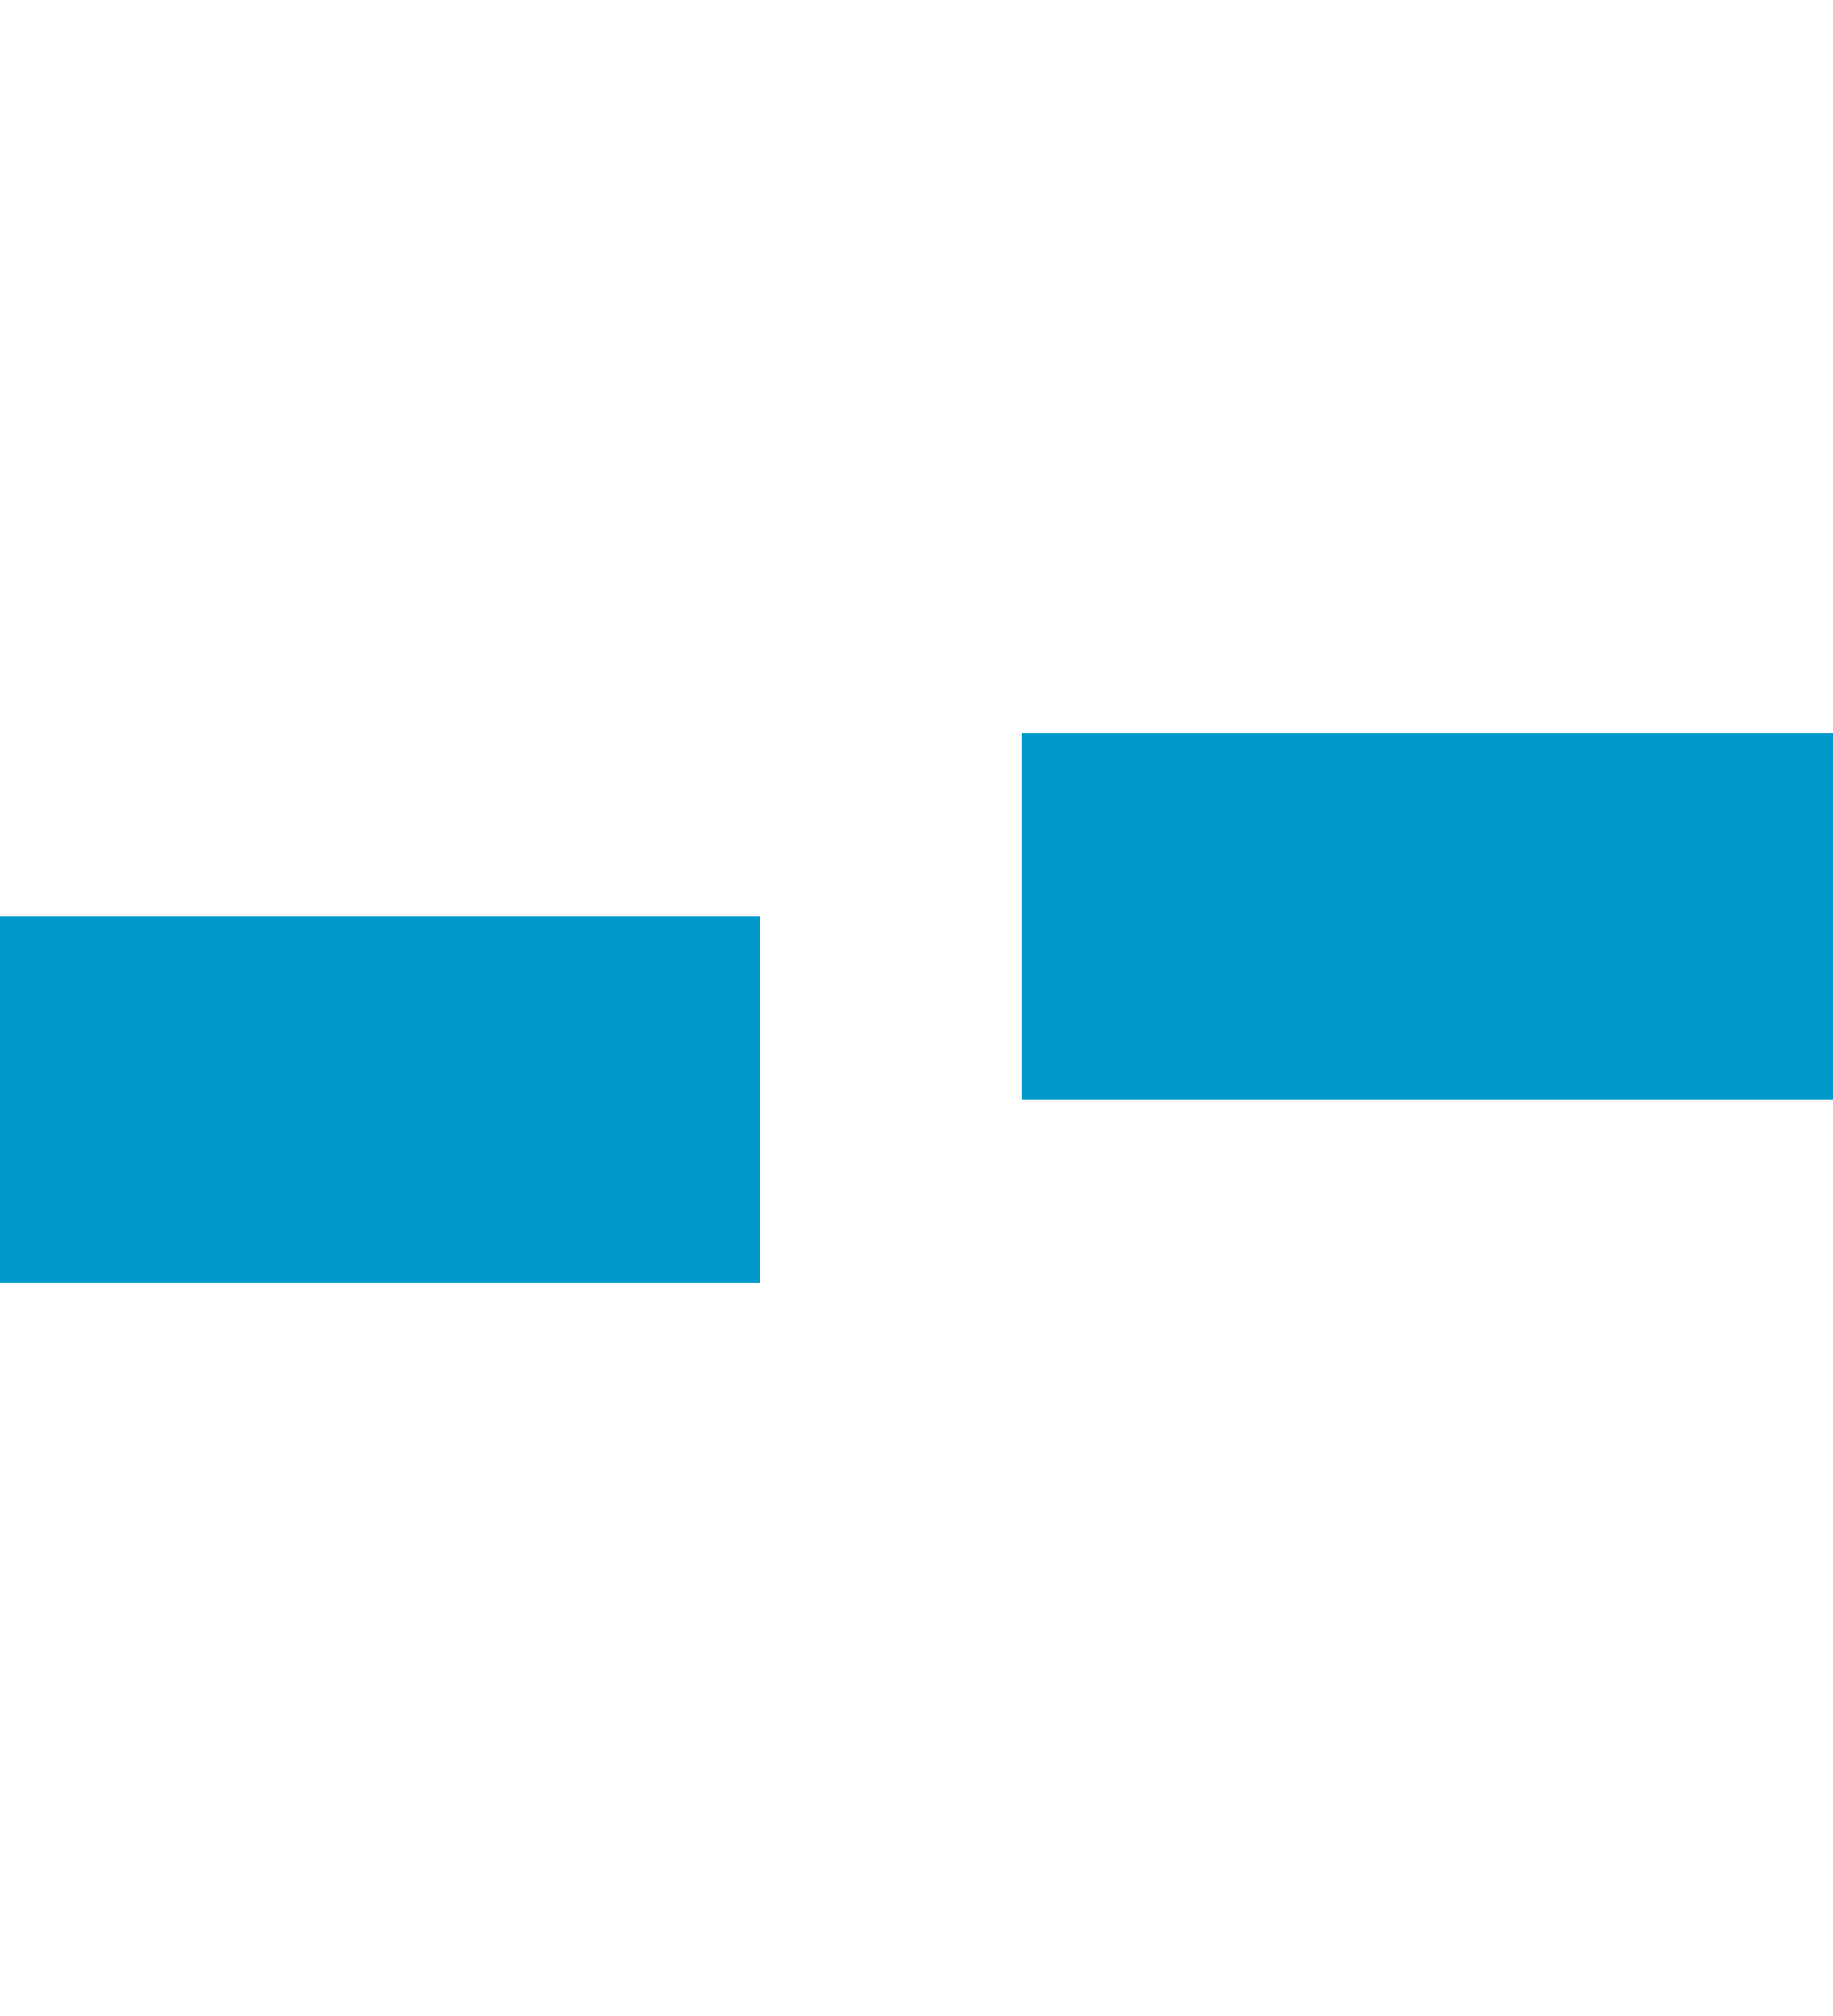
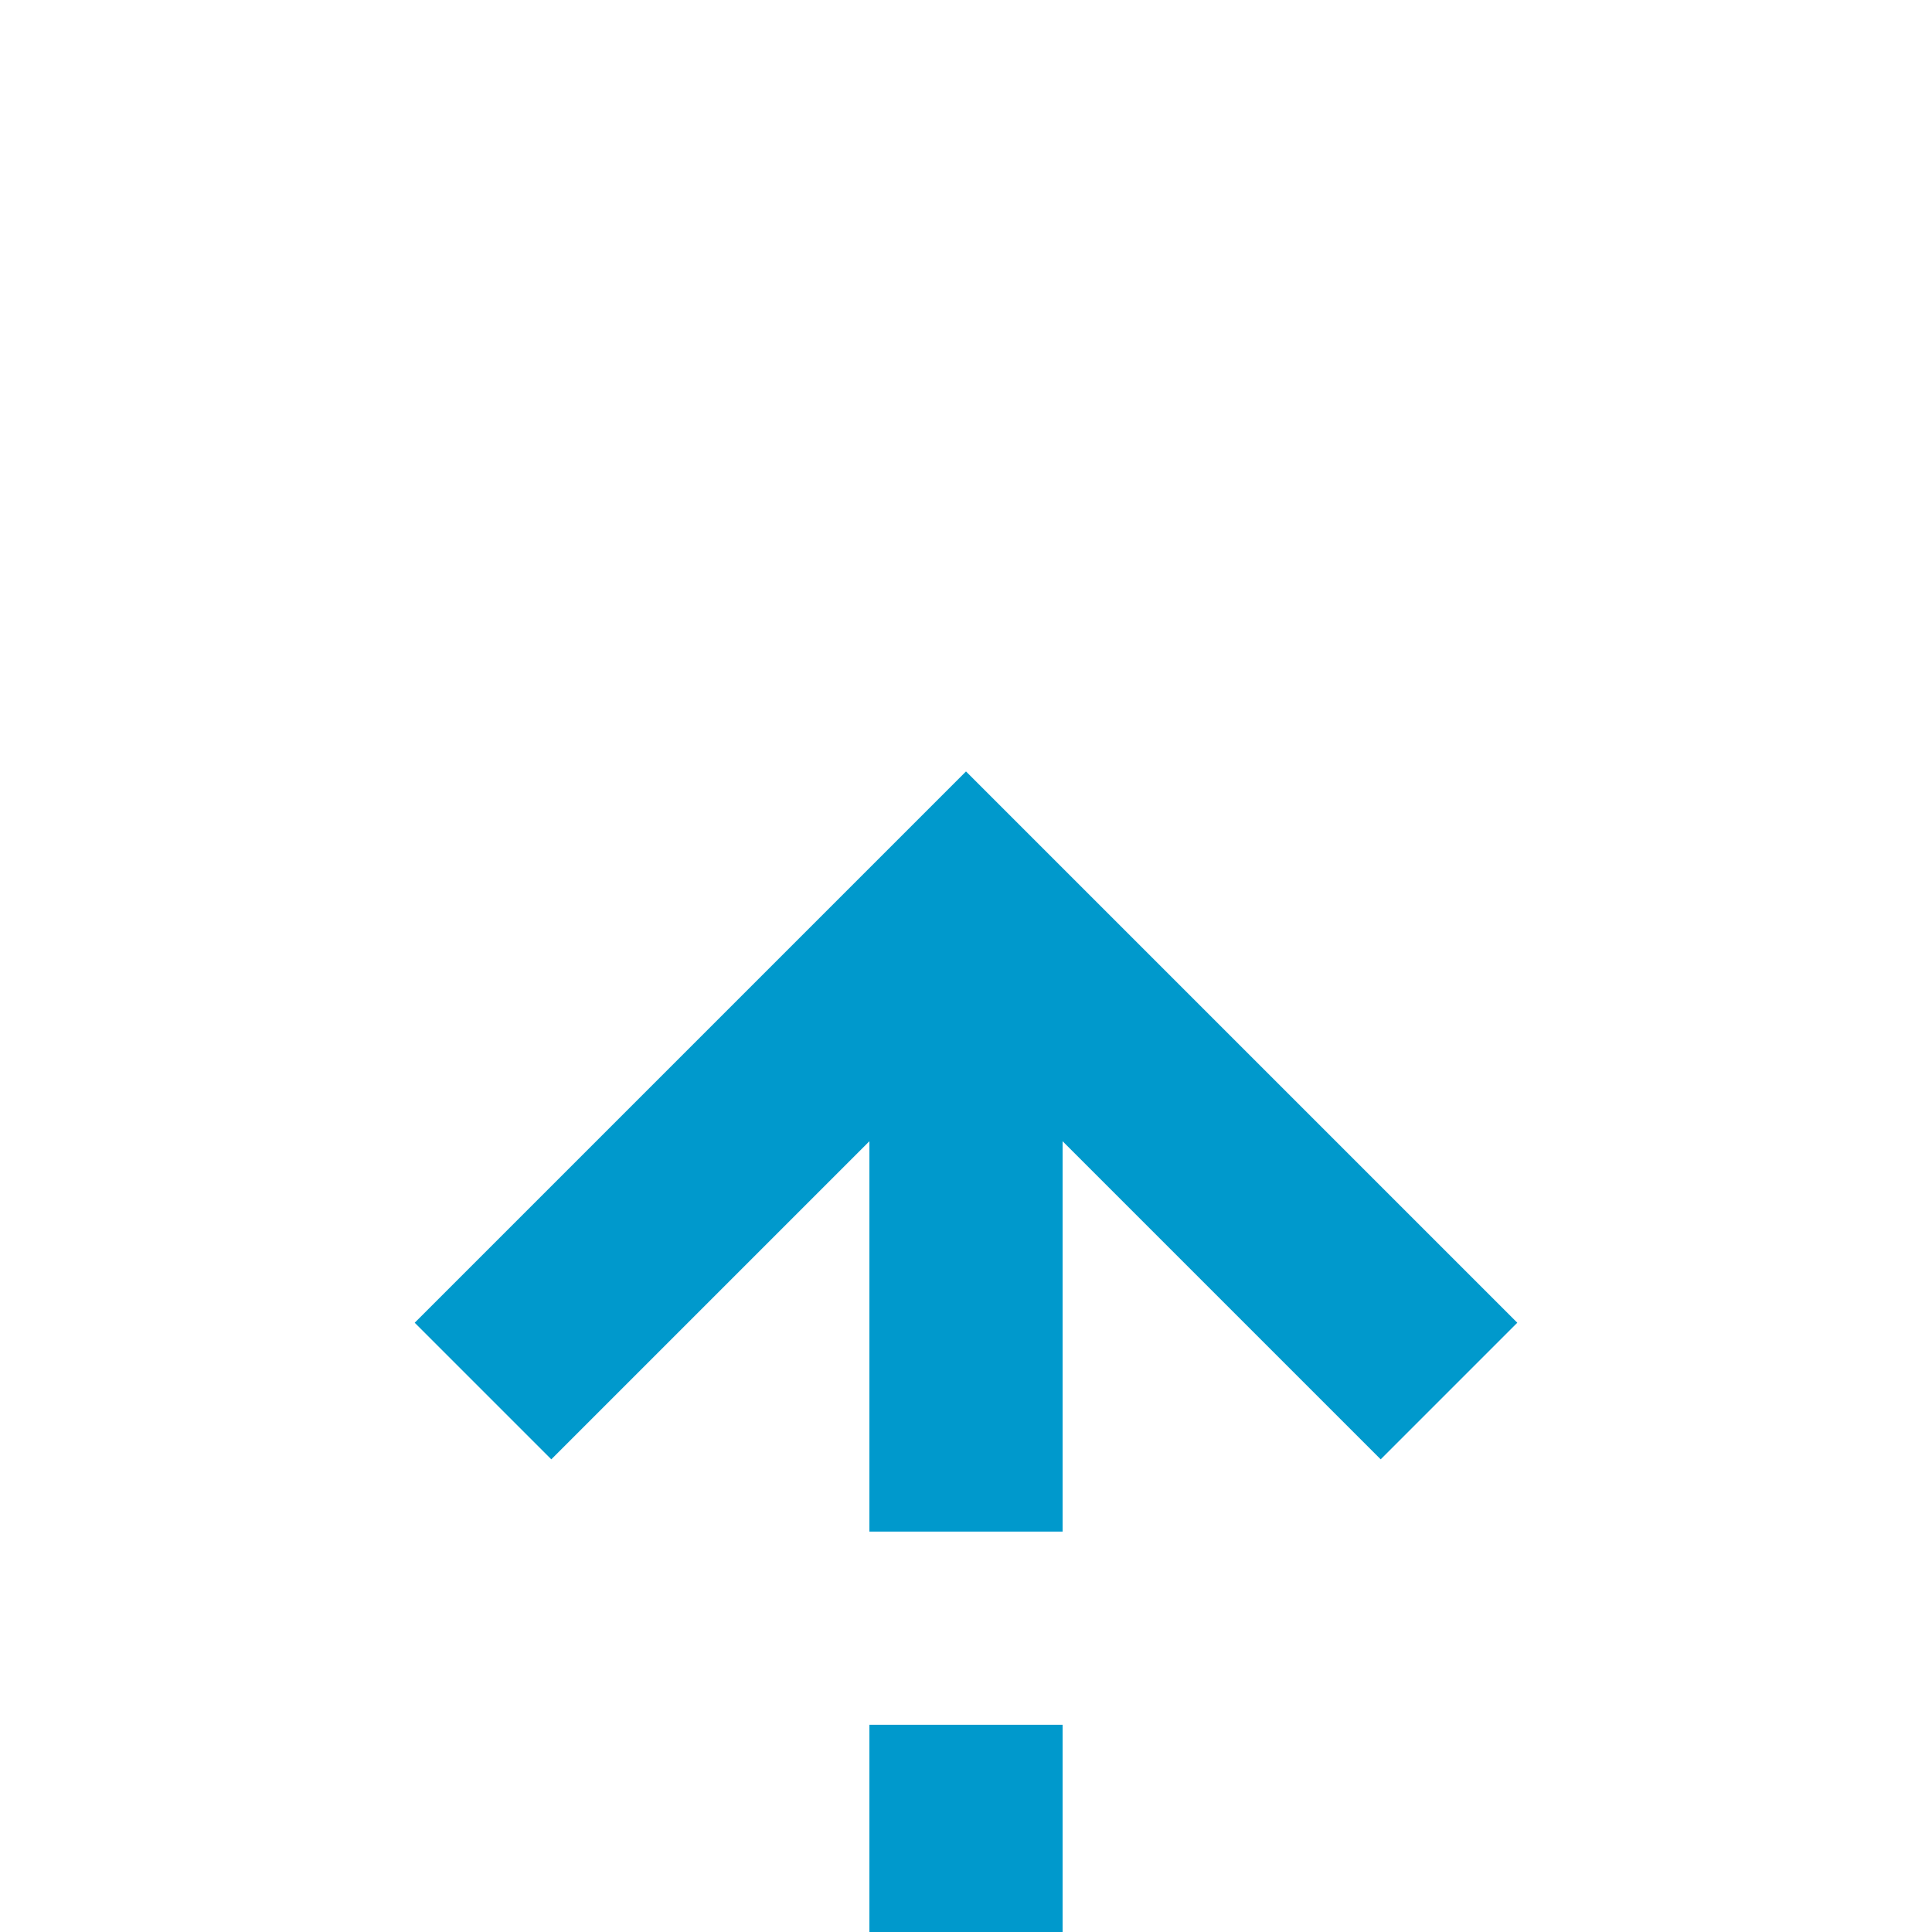
- <svg xmlns="http://www.w3.org/2000/svg" version="1.1" width="10px" height="11px" preserveAspectRatio="xMidYMin meet" viewBox="346 2175  8 11">
-   <path d="M 301 2197  L 301 2186  A 5 5 0 0 1 306 2181 L 349.5 2181  A 0.5 0.5 0 0 0 350 2180.5 A 0.5 0.5 0 0 1 350.5 2180 L 475 2180  A 5 5 0 0 0 480 2175 L 480 2167  " stroke-width="2" stroke-dasharray="6,2" stroke="#0099cc" fill="none" />
-   <path d="M 475.707 2172.107  L 480 2167.814  L 484.293 2172.107  L 485.707 2170.693  L 480.707 2165.693  L 480 2164.986  L 479.293 2165.693  L 474.293 2170.693  L 475.707 2172.107  Z " fill-rule="nonzero" fill="#0099cc" stroke="none" />
+ <svg xmlns="http://www.w3.org/2000/svg" version="1.1" width="20px" height="20px" preserveAspectRatio="xMinYMid meet" viewBox="291 2242  20 18">
+   <path d="M 504 2296  L 306 2296  A 5 5 0 0 1 301 2291 L 301 2251  " stroke-width="2" stroke-dasharray="6,2" stroke="#0099cc" fill="none" />
+   <path d="M 296.707 2256.107  L 301 2251.814  L 305.293 2256.107  L 306.707 2254.693  L 301.707 2249.693  L 301 2248.986  L 300.293 2249.693  L 295.293 2254.693  L 296.707 2256.107  Z " fill-rule="nonzero" fill="#0099cc" stroke="none" />
</svg>
